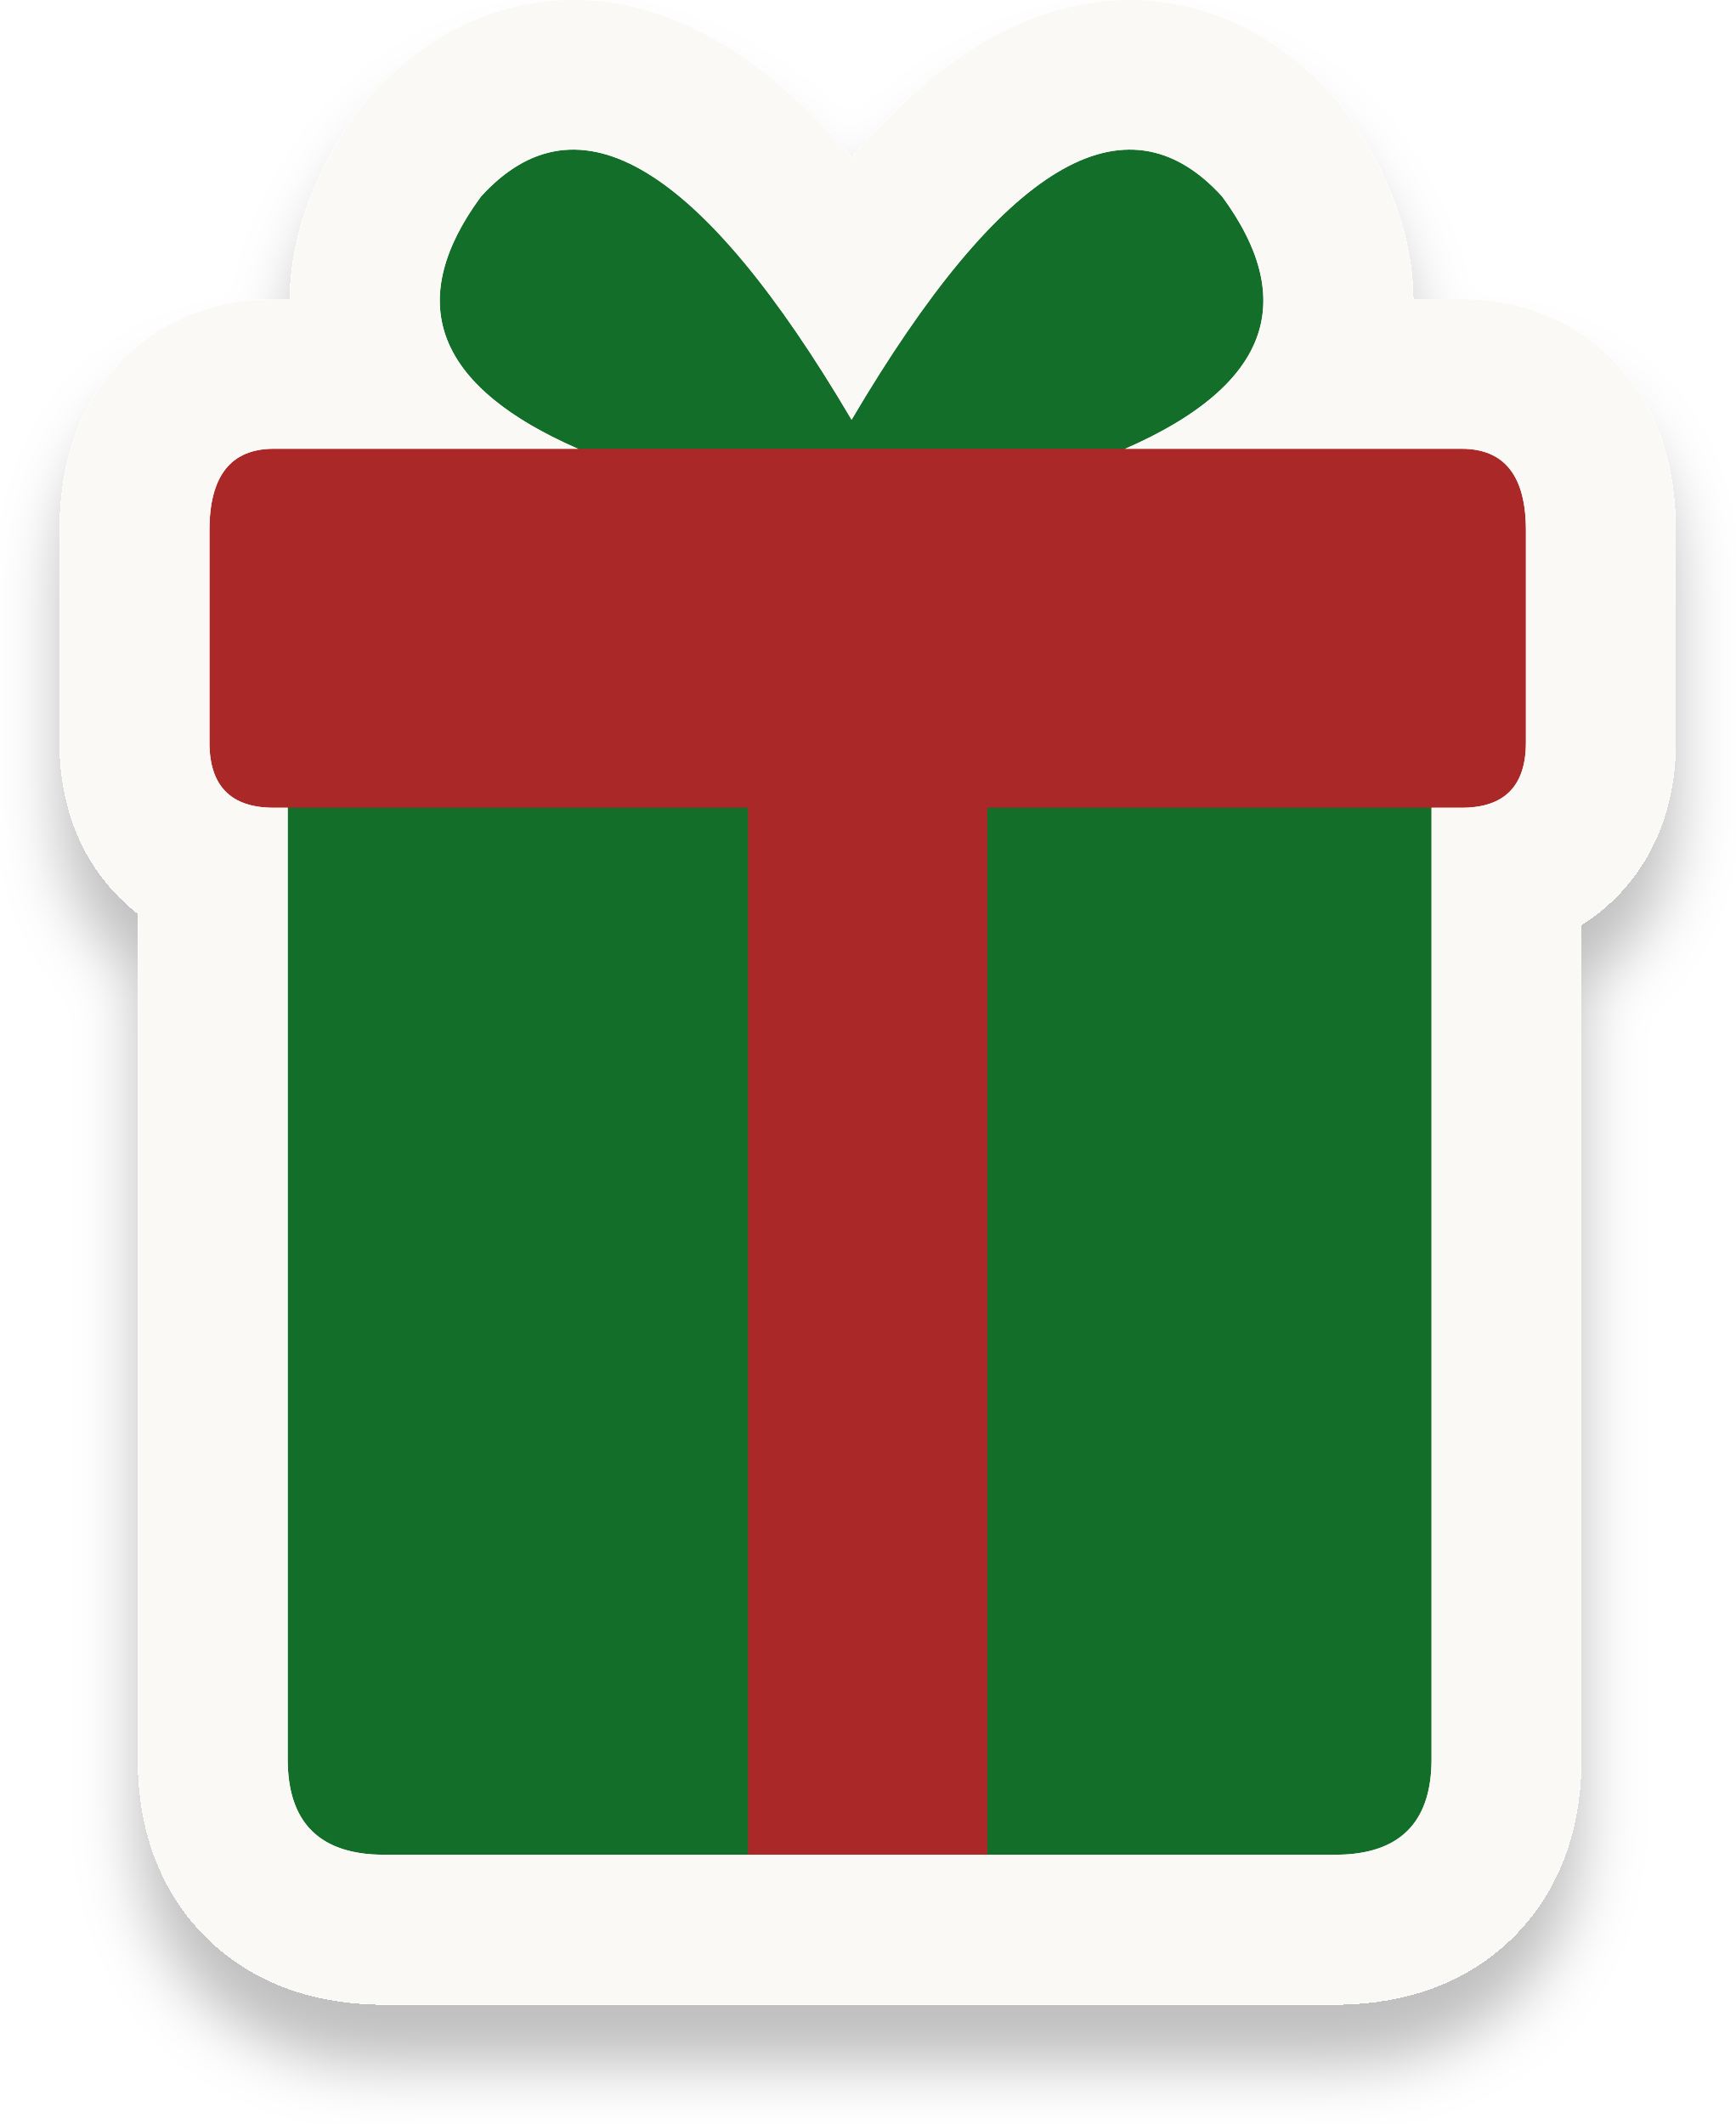
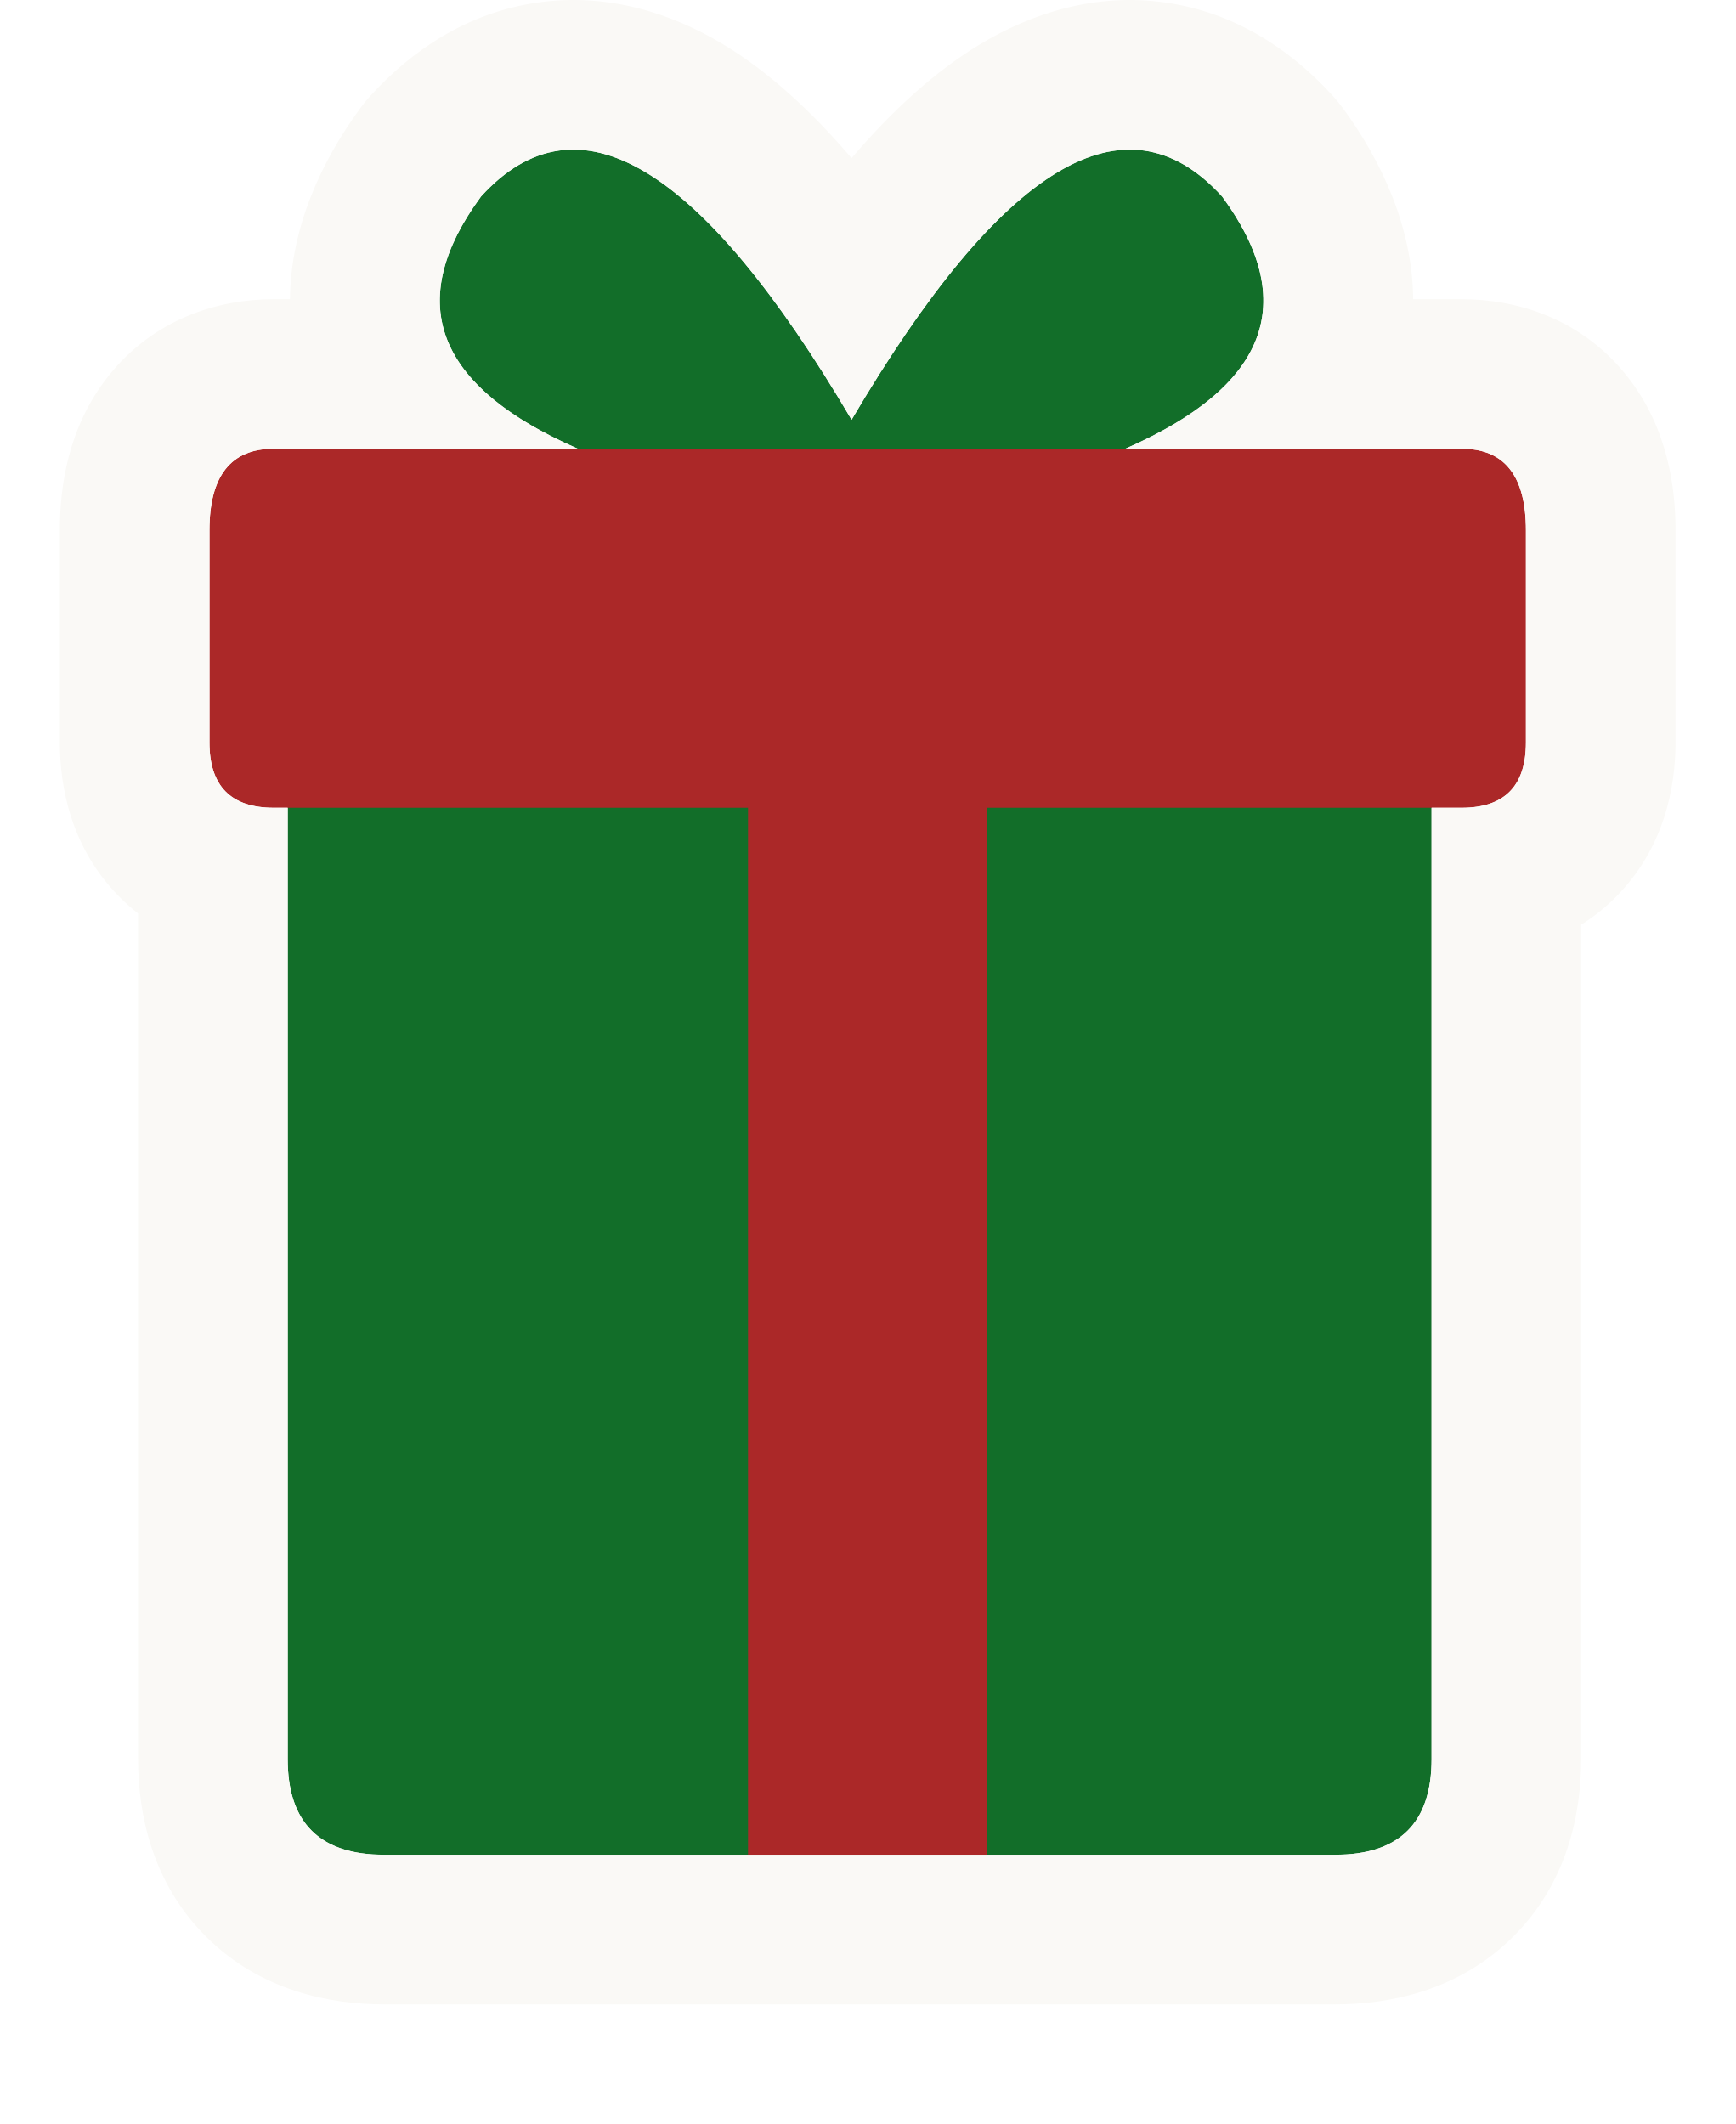
- <svg xmlns="http://www.w3.org/2000/svg" width="58" height="71" viewBox="0 0 58 71" fill="none">
-   <g filter="url(#filter0_d_246_3044)">
+ <svg xmlns="http://www.w3.org/2000/svg" width="232" height="284" viewBox="0 0 58 71" fill="none">
+   <g>
    <path d="M8 24.157V18.294C8 16.518 9.077 15.629 11.231 15.629H20.923C14.82 13.497 13.205 10.477 16.077 6.568C19.308 3.015 23.436 5.502 28.462 14.03C33.487 5.502 37.615 3.015 40.846 6.568C43.718 10.477 42.103 13.497 36 15.629H46.769C48.923 15.629 50 16.518 50 18.294V24.157H47.846V58.803C47.846 60.935 46.769 62.001 44.615 62.001H12.846C10.692 62.001 9.615 60.935 9.615 58.803V24.157H8Z" fill="#126E29" />
    <path d="M48.853 15.001C50.284 15.001 51 15.91 51 17.728V24.819C51 26.273 50.284 27.001 48.853 27.001H33V62.001H25V27.001H9.146C7.716 27.001 7 26.273 7 24.819V17.728C7 15.91 7.716 15.001 9.146 15.001H48.853Z" fill="#AB2828" />
    <path d="M47.846 27.001L48.853 27.001C50.284 27.001 51 26.273 51 24.819V17.728C51 15.91 50.284 15.001 48.853 15.001L37.61 15.001C42.368 12.918 43.447 10.108 40.846 6.568C37.615 3.015 33.487 5.502 28.462 14.03C23.436 5.502 19.308 3.015 16.077 6.568L15.821 6.932C13.556 10.301 14.719 12.99 19.312 15.001L9.146 15.001C7.716 15.001 7 15.91 7 17.728V24.819C7 26.273 7.716 27.001 9.146 27.001L9.615 27.001L9.615 58.803C9.615 60.801 10.562 61.863 12.455 61.988L12.846 62.001H44.615L45.007 61.988C46.9 61.863 47.846 60.801 47.846 58.803L47.846 27.001ZM52.846 58.803C52.846 60.652 52.374 62.955 50.556 64.755C48.747 66.545 46.45 67.001 44.615 67.001H12.846C11.011 67.001 8.714 66.545 6.905 64.755C5.088 62.955 4.615 60.652 4.615 58.803V30.535C4.396 30.363 4.18 30.173 3.973 29.962C2.365 28.327 2 26.297 2 24.819V17.728C2 16.299 2.258 14.305 3.607 12.591C5.136 10.648 7.298 10.001 9.146 10.001H9.691C9.714 7.605 10.745 5.381 12.048 3.608L12.207 3.402C12.262 3.335 12.319 3.269 12.378 3.205C13.735 1.713 15.584 0.431 17.951 0.088C20.316 -0.255 22.453 0.447 24.177 1.486C25.686 2.396 27.108 3.702 28.461 5.285C29.814 3.701 31.236 2.396 32.746 1.486C34.47 0.447 36.607 -0.255 38.972 0.088C41.191 0.409 42.955 1.556 44.285 2.927L44.546 3.205L44.716 3.402C44.771 3.469 44.825 3.538 44.876 3.608C46.178 5.381 47.209 7.605 47.231 10.001H48.853C50.702 10.001 52.864 10.648 54.393 12.591C55.742 14.305 56 16.299 56 17.728V24.819C56 26.297 55.635 28.327 54.027 29.962C53.653 30.343 53.254 30.654 52.846 30.911V58.803Z" fill="#FAF9F6" />
  </g>
-   <defs>
-     <filter id="filter0_d_246_3044" x="0" y="0" width="58" height="71.001" filterUnits="userSpaceOnUse" color-interpolation-filters="sRGB">
-       <feFlood flood-opacity="0" result="BackgroundImageFix" />
-       <feColorMatrix in="SourceAlpha" type="matrix" values="0 0 0 0 0 0 0 0 0 0 0 0 0 0 0 0 0 0 127 0" result="hardAlpha" />
-       <feOffset dy="2" />
-       <feGaussianBlur stdDeviation="1" />
-       <feComposite in2="hardAlpha" operator="out" />
-       <feColorMatrix type="matrix" values="0 0 0 0 0 0 0 0 0 0 0 0 0 0 0 0 0 0 0.25 0" />
-       <feBlend mode="normal" in2="BackgroundImageFix" result="effect1_dropShadow_246_3044" />
-       <feBlend mode="normal" in="SourceGraphic" in2="effect1_dropShadow_246_3044" result="shape" />
-     </filter>
-   </defs>
</svg>
